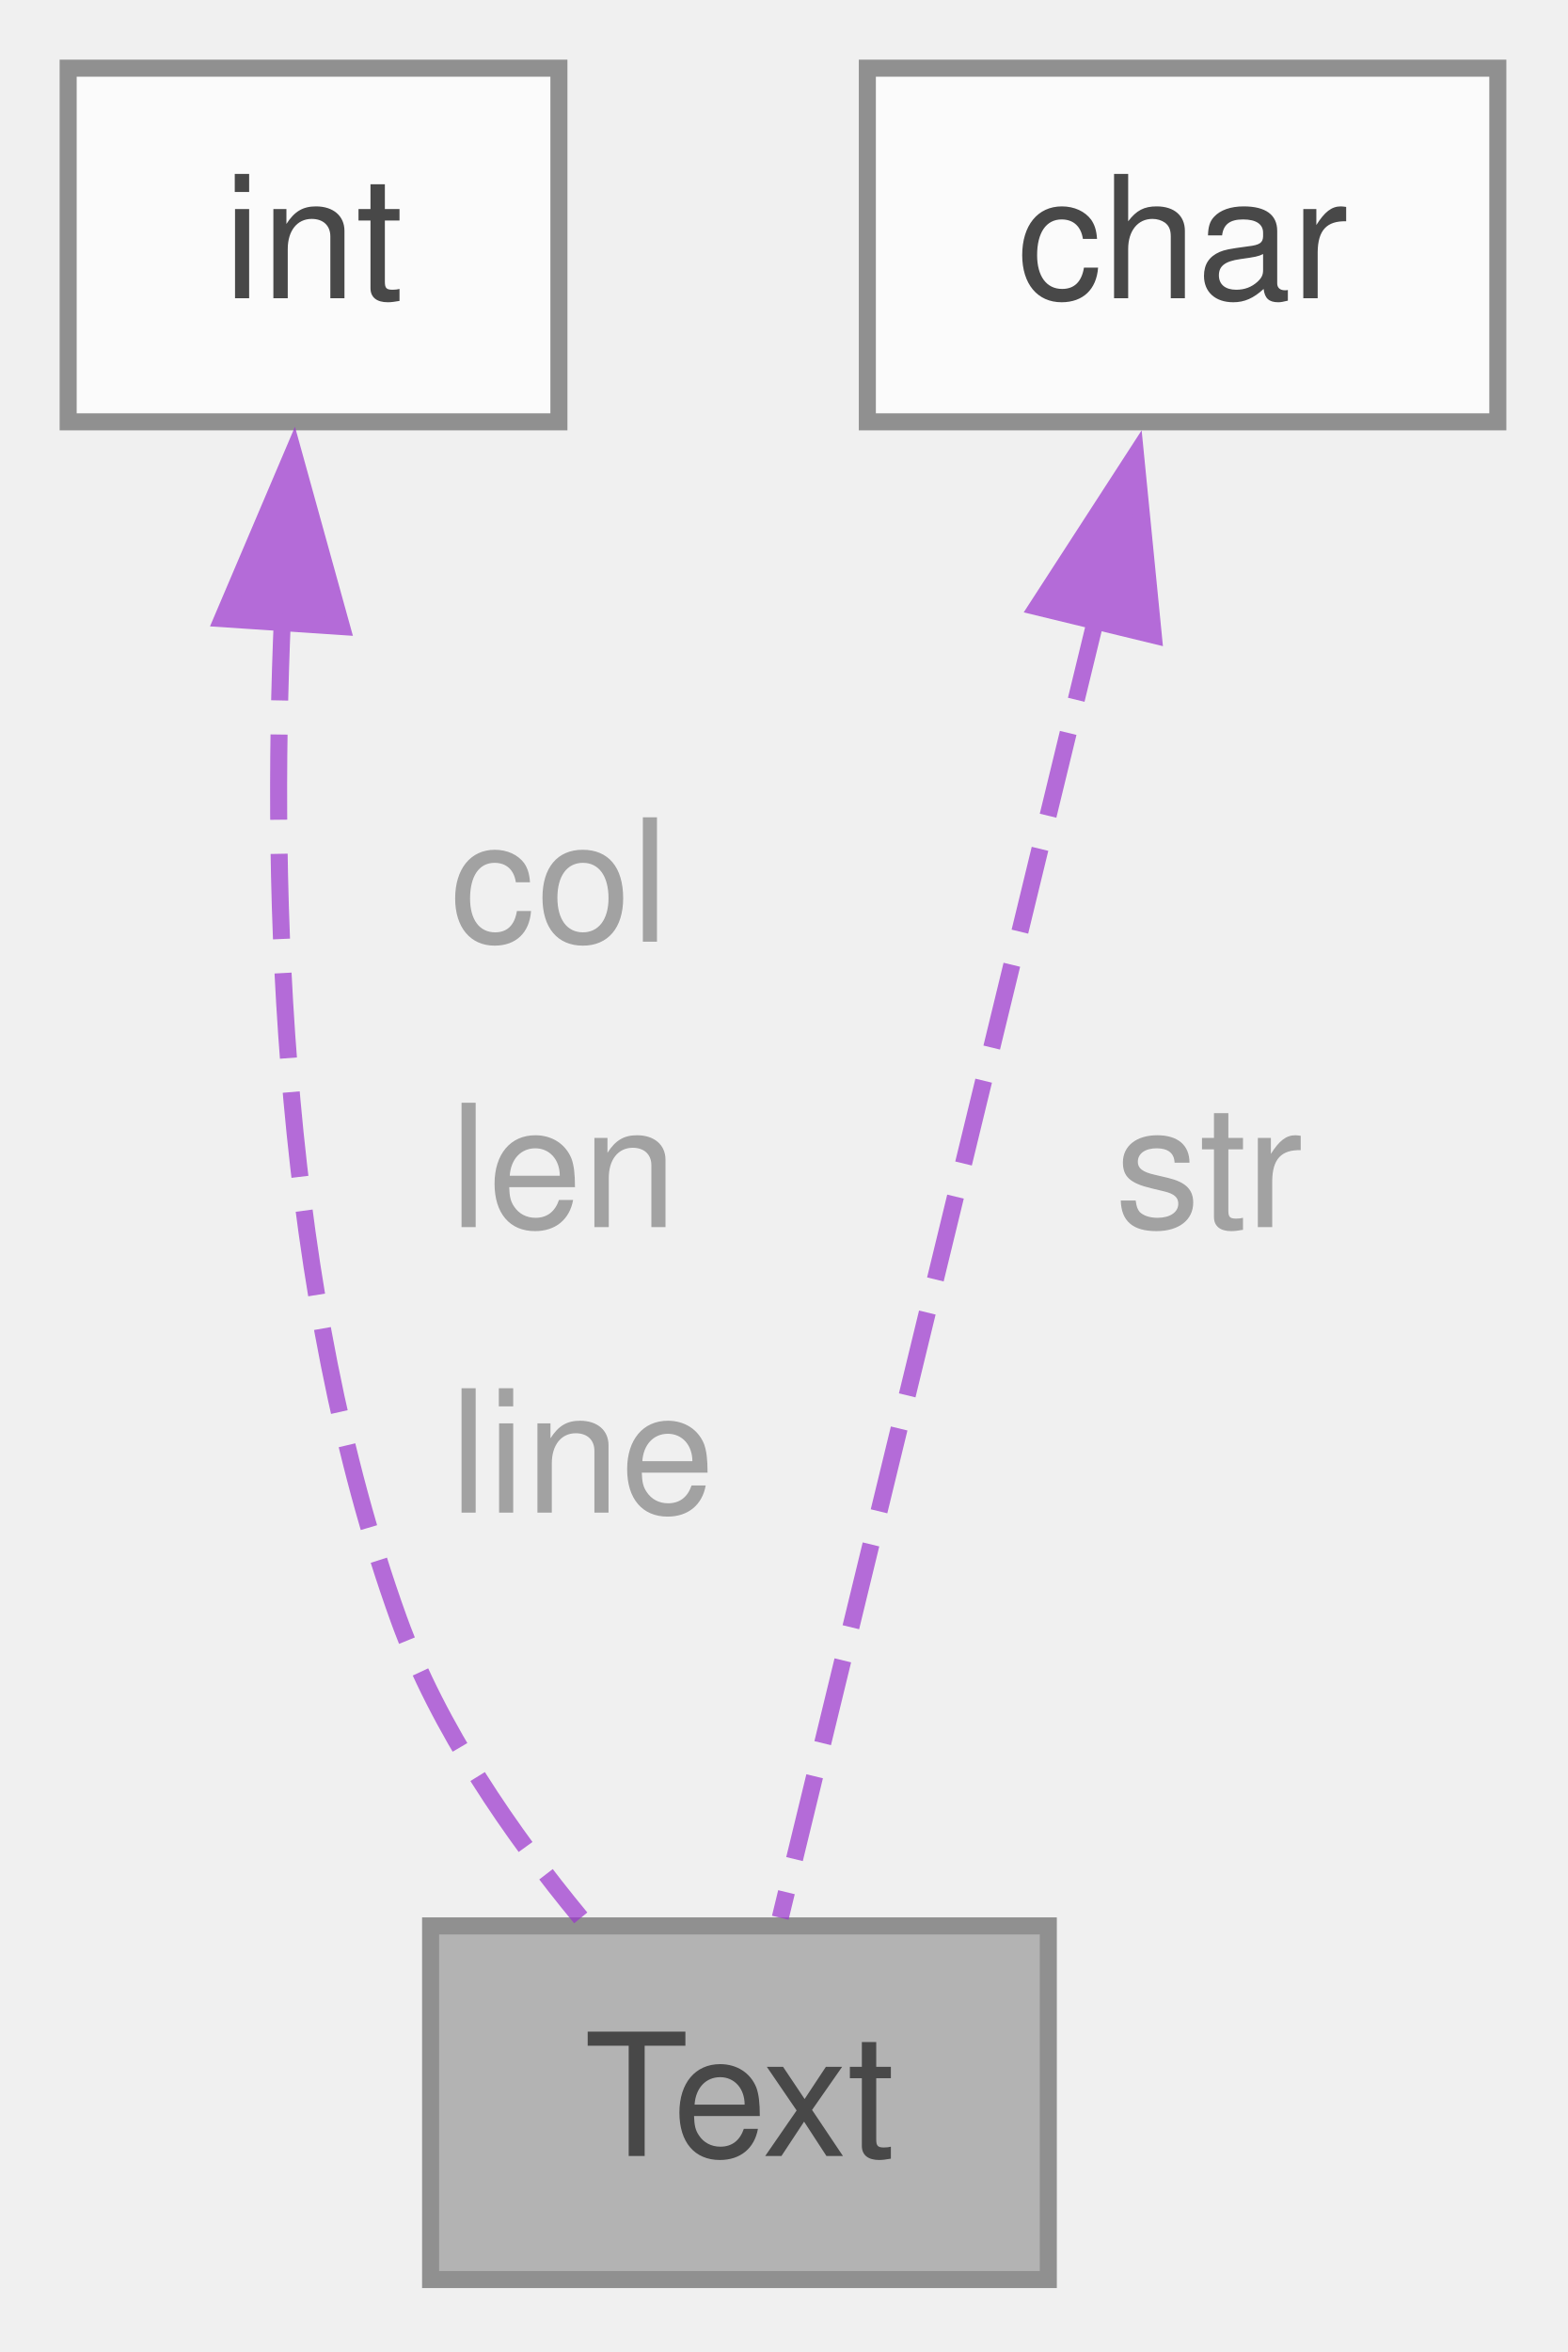
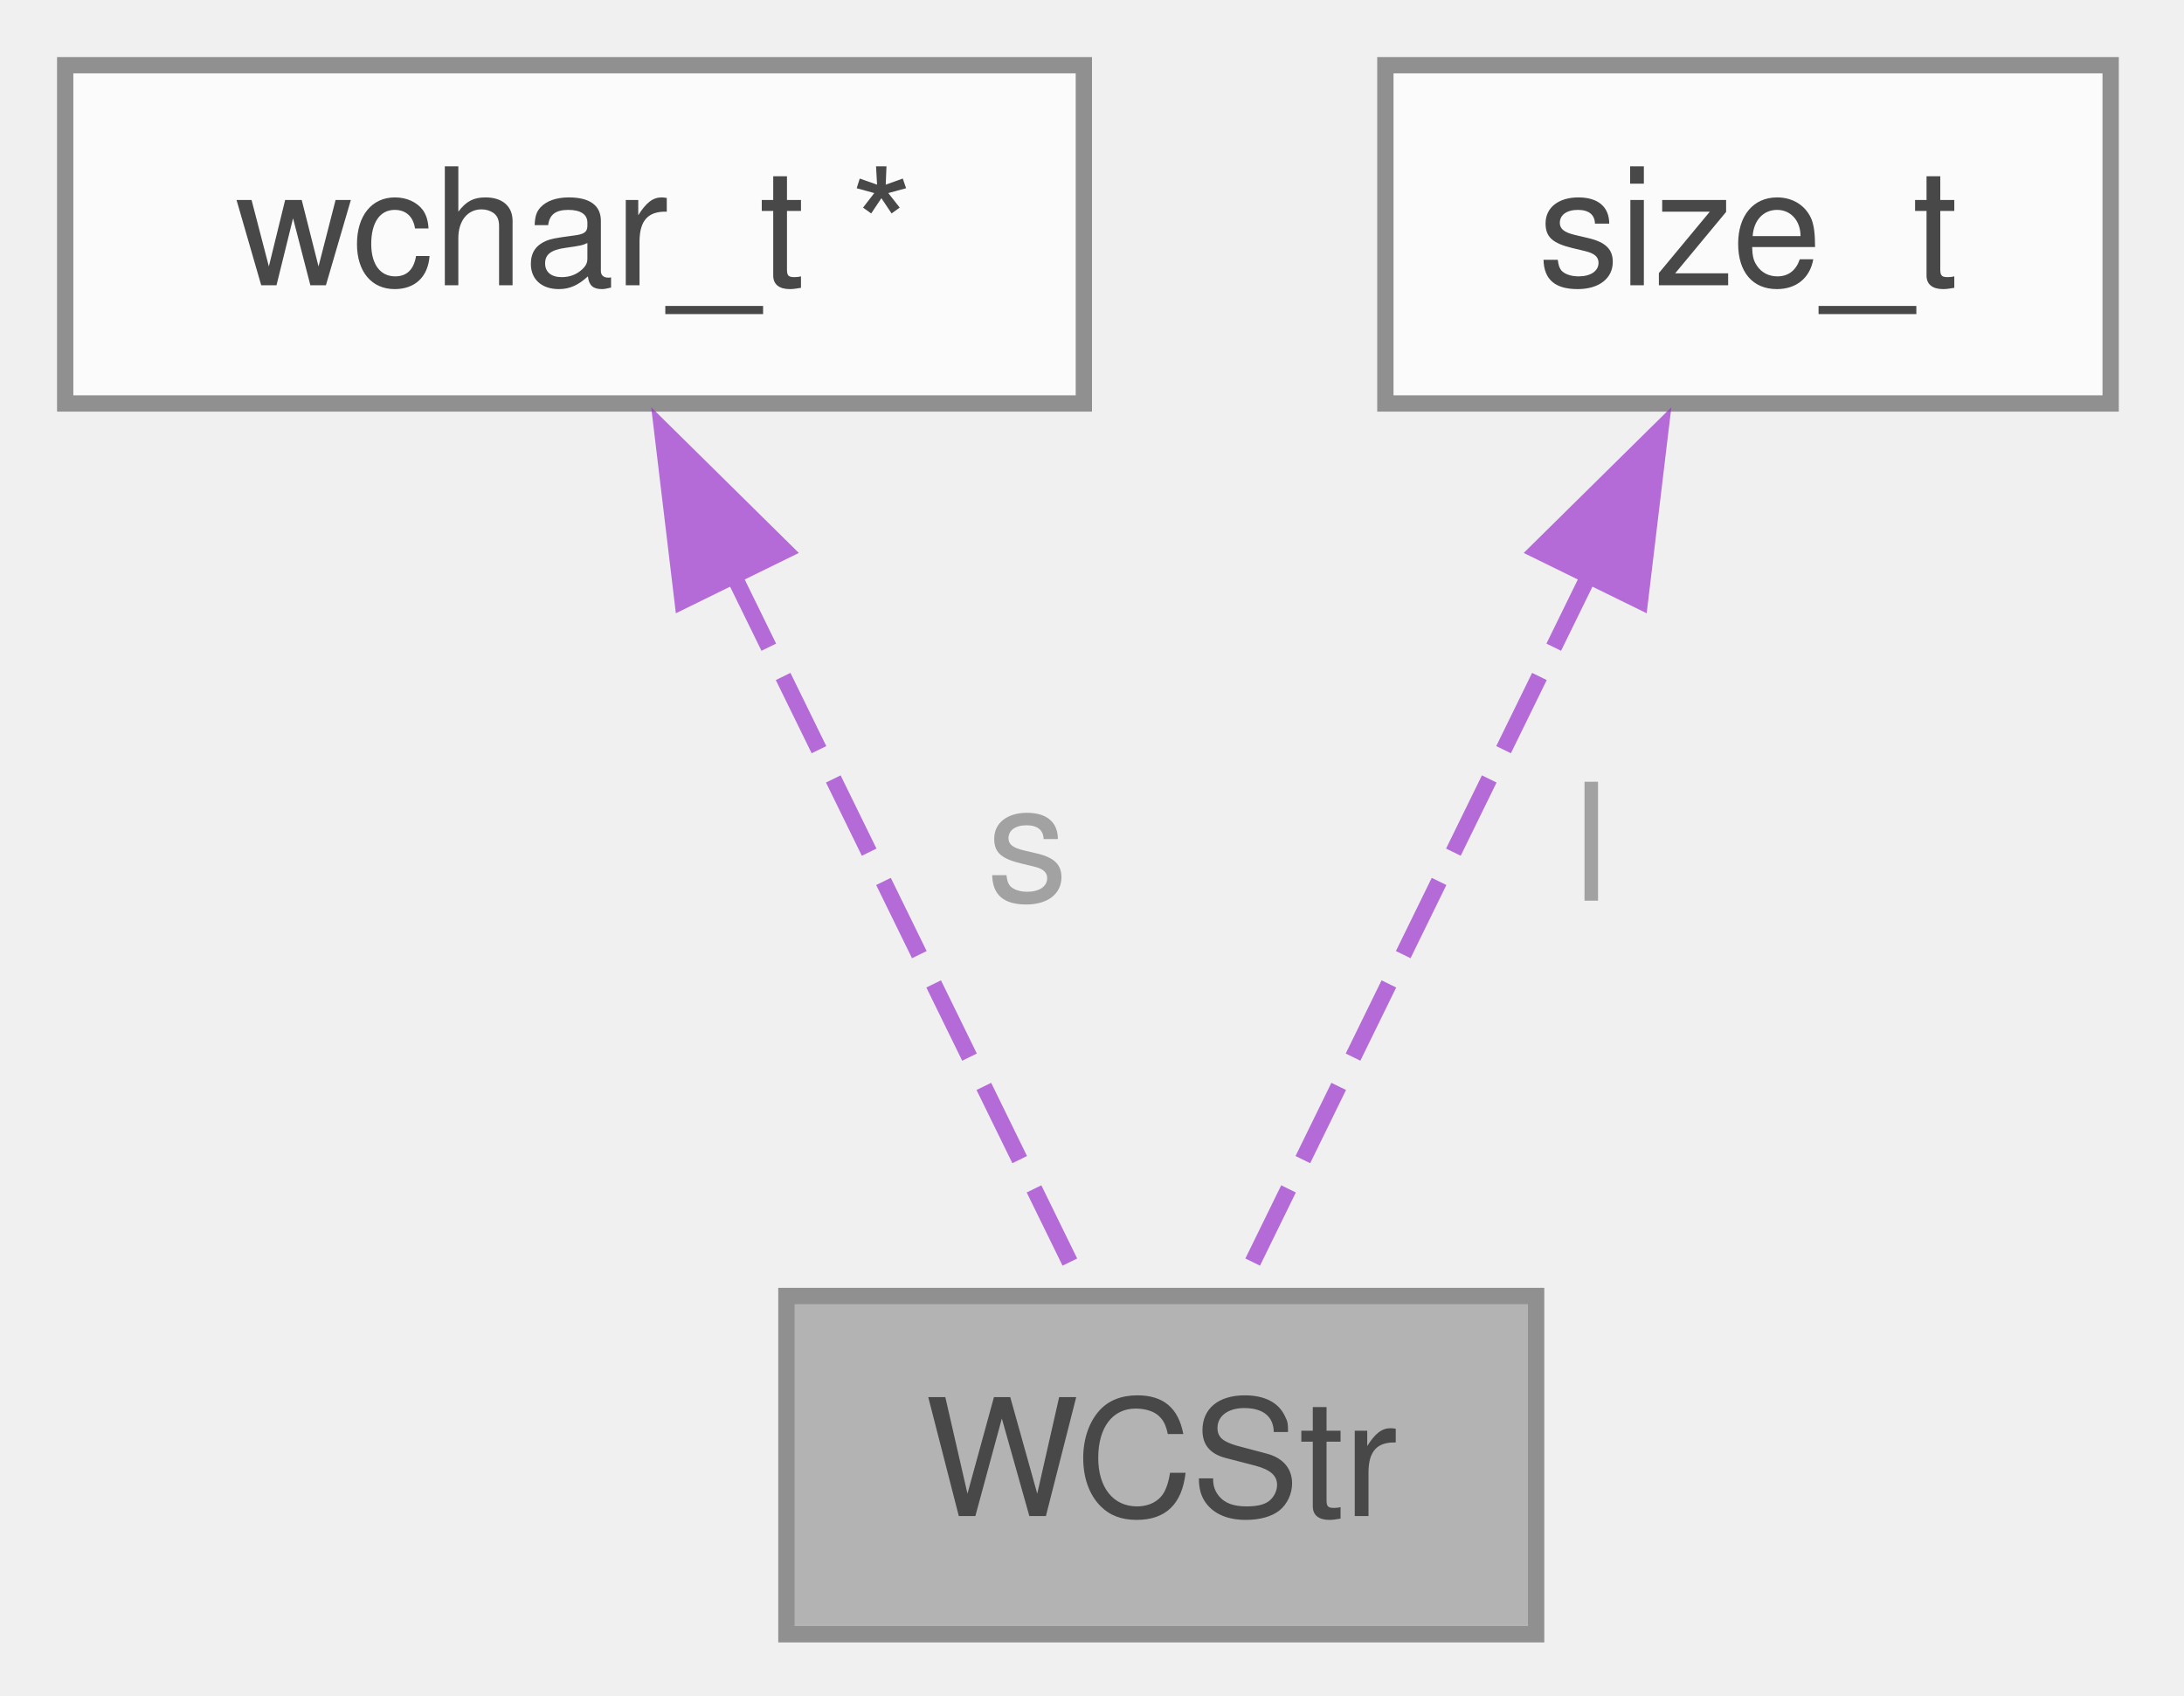
- <svg xmlns="http://www.w3.org/2000/svg" xmlns:xlink="http://www.w3.org/1999/xlink" width="92pt" height="138pt" viewBox="0.00 0.00 92.00 138.00">
+ <svg xmlns="http://www.w3.org/2000/svg" xmlns:xlink="http://www.w3.org/1999/xlink" width="134pt" height="104pt" viewBox="0.00 0.00 134.00 104.00">
  <svg id="main" version="1.1" xml:space="preserve">
    <style type="text/css">
.node, .edge {opacity: 0.7;}
.node.selected, .edge.selected {opacity: 1;}
.edge:hover path { stroke: red; }
.edge:hover polygon { stroke: red; fill: red; }
</style>
    <svg id="graph" class="graph">
-       <g id="graph0" class="graph" transform="scale(1 1) rotate(0) translate(4 133.75)">
+       <g id="graph0" class="graph" transform="scale(1 1) rotate(0) translate(4 100.25)">
        <g id="Node000001" class="node">
          <g id="a_Node000001">
-             <a xlink:title="structure for form fields">
-               <polygon fill="#999999" stroke="#666666" points="57.52,-20.75 21.27,-20.75 21.27,0 57.52,0 57.52,-20.75" />
-               <text xml:space="preserve" text-anchor="middle" x="39.4" y="-7.25" font-family="Helvetica,sans-Serif" font-size="10.00">Text</text>
+             <a xlink:title="wide character string object with a pointer to the wide character string and its allocated length">
+               <polygon fill="#999999" stroke="#666666" points="90.25,-20.75 44.25,-20.75 44.25,0 90.25,0 90.25,-20.75" />
+               <text xml:space="preserve" text-anchor="middle" x="67.25" y="-7.25" font-family="Helvetica,sans-Serif" font-size="10.00">WCStr</text>
            </a>
          </g>
        </g>
        <g id="Node000002" class="node">
          <g id="a_Node000002">
            <a xlink:title=" ">
-               <polygon fill="white" stroke="#666666" points="28.8,-129.75 0,-129.75 0,-109 28.8,-109 28.8,-129.75" />
-               <text xml:space="preserve" text-anchor="middle" x="14.4" y="-116.25" font-family="Helvetica,sans-Serif" font-size="10.00">int</text>
+               <polygon fill="white" stroke="#666666" points="62.5,-96.25 0,-96.25 0,-75.5 62.5,-75.5 62.5,-96.25" />
+               <text xml:space="preserve" text-anchor="middle" x="31.25" y="-82.75" font-family="Helvetica,sans-Serif" font-size="10.00">wchar_t *</text>
            </a>
          </g>
        </g>
        <g id="edge1_Node000001_Node000002" class="edge">
          <g id="a_edge1_Node000001_Node000002">
            <a xlink:title=" ">
-               <path fill="none" stroke="#9a32cd" stroke-dasharray="5,2" d="M12.58,-97.65C11.86,-81.19 12.5,-57.85 19.4,-38.75 21.72,-32.33 26.04,-26.11 30.08,-21.22" />
-               <polygon fill="#9a32cd" stroke="#9a32cd" points="9.06,-97.45 13.21,-107.2 16.04,-96.99 9.06,-97.45" />
+               <path fill="none" stroke="#9a32cd" stroke-dasharray="5,2" d="M40.97,-65.04C47.91,-50.86 56.96,-32.38 62.43,-21.22" />
+               <polygon fill="#9a32cd" stroke="#9a32cd" points="37.88,-63.39 36.62,-73.91 44.16,-66.47 37.88,-63.39" />
            </a>
          </g>
-           <text xml:space="preserve" text-anchor="start" x="22.4" y="-78.5" font-family="Helvetica,sans-Serif" font-size="10.00" fill="grey">col</text>
-           <text xml:space="preserve" text-anchor="start" x="22.4" y="-61.75" font-family="Helvetica,sans-Serif" font-size="10.00" fill="grey">len</text>
-           <text xml:space="preserve" text-anchor="start" x="22.4" y="-45" font-family="Helvetica,sans-Serif" font-size="10.00" fill="grey">line</text>
+           <text xml:space="preserve" text-anchor="start" x="56.53" y="-45" font-family="Helvetica,sans-Serif" font-size="10.00" fill="grey">s</text>
        </g>
        <g id="Node000003" class="node">
          <g id="a_Node000003">
            <a xlink:title=" ">
-               <polygon fill="white" stroke="#666666" points="83.9,-129.75 46.9,-129.75 46.9,-109 83.9,-109 83.9,-129.75" />
-               <text xml:space="preserve" text-anchor="middle" x="65.4" y="-116.25" font-family="Helvetica,sans-Serif" font-size="10.00">char</text>
+               <polygon fill="white" stroke="#666666" points="125.5,-96.25 81,-96.25 81,-75.5 125.5,-75.5 125.5,-96.25" />
+               <text xml:space="preserve" text-anchor="middle" x="103.25" y="-82.75" font-family="Helvetica,sans-Serif" font-size="10.00">size_t</text>
            </a>
          </g>
        </g>
        <g id="edge2_Node000001_Node000003" class="edge">
          <g id="a_edge2_Node000001_Node000003">
            <a xlink:title=" ">
-               <path fill="none" stroke="#9a32cd" stroke-dasharray="5,2" d="M60.34,-97.55C54.75,-74.55 45.99,-38.49 41.79,-21.23" />
-               <polygon fill="#9a32cd" stroke="#9a32cd" points="56.88,-98.14 62.64,-107.03 63.68,-96.49 56.88,-98.14" />
+               <path fill="none" stroke="#9a32cd" stroke-dasharray="5,2" d="M93.53,-65.04C86.59,-50.86 77.54,-32.38 72.07,-21.22" />
+               <polygon fill="#9a32cd" stroke="#9a32cd" points="90.34,-66.47 97.88,-73.91 96.62,-63.39 90.34,-66.47" />
            </a>
          </g>
-           <text xml:space="preserve" text-anchor="start" x="61.43" y="-61.75" font-family="Helvetica,sans-Serif" font-size="10.00" fill="grey">str</text>
+           <text xml:space="preserve" text-anchor="start" x="92.53" y="-45" font-family="Helvetica,sans-Serif" font-size="10.00" fill="grey">l</text>
        </g>
      </g>
    </svg>
  </svg>
  <style type="text/css">

[data-mouse-over-selected='false'] { opacity: 0.7; }
[data-mouse-over-selected='true']  { opacity: 1.0; }

</style>
</svg>
